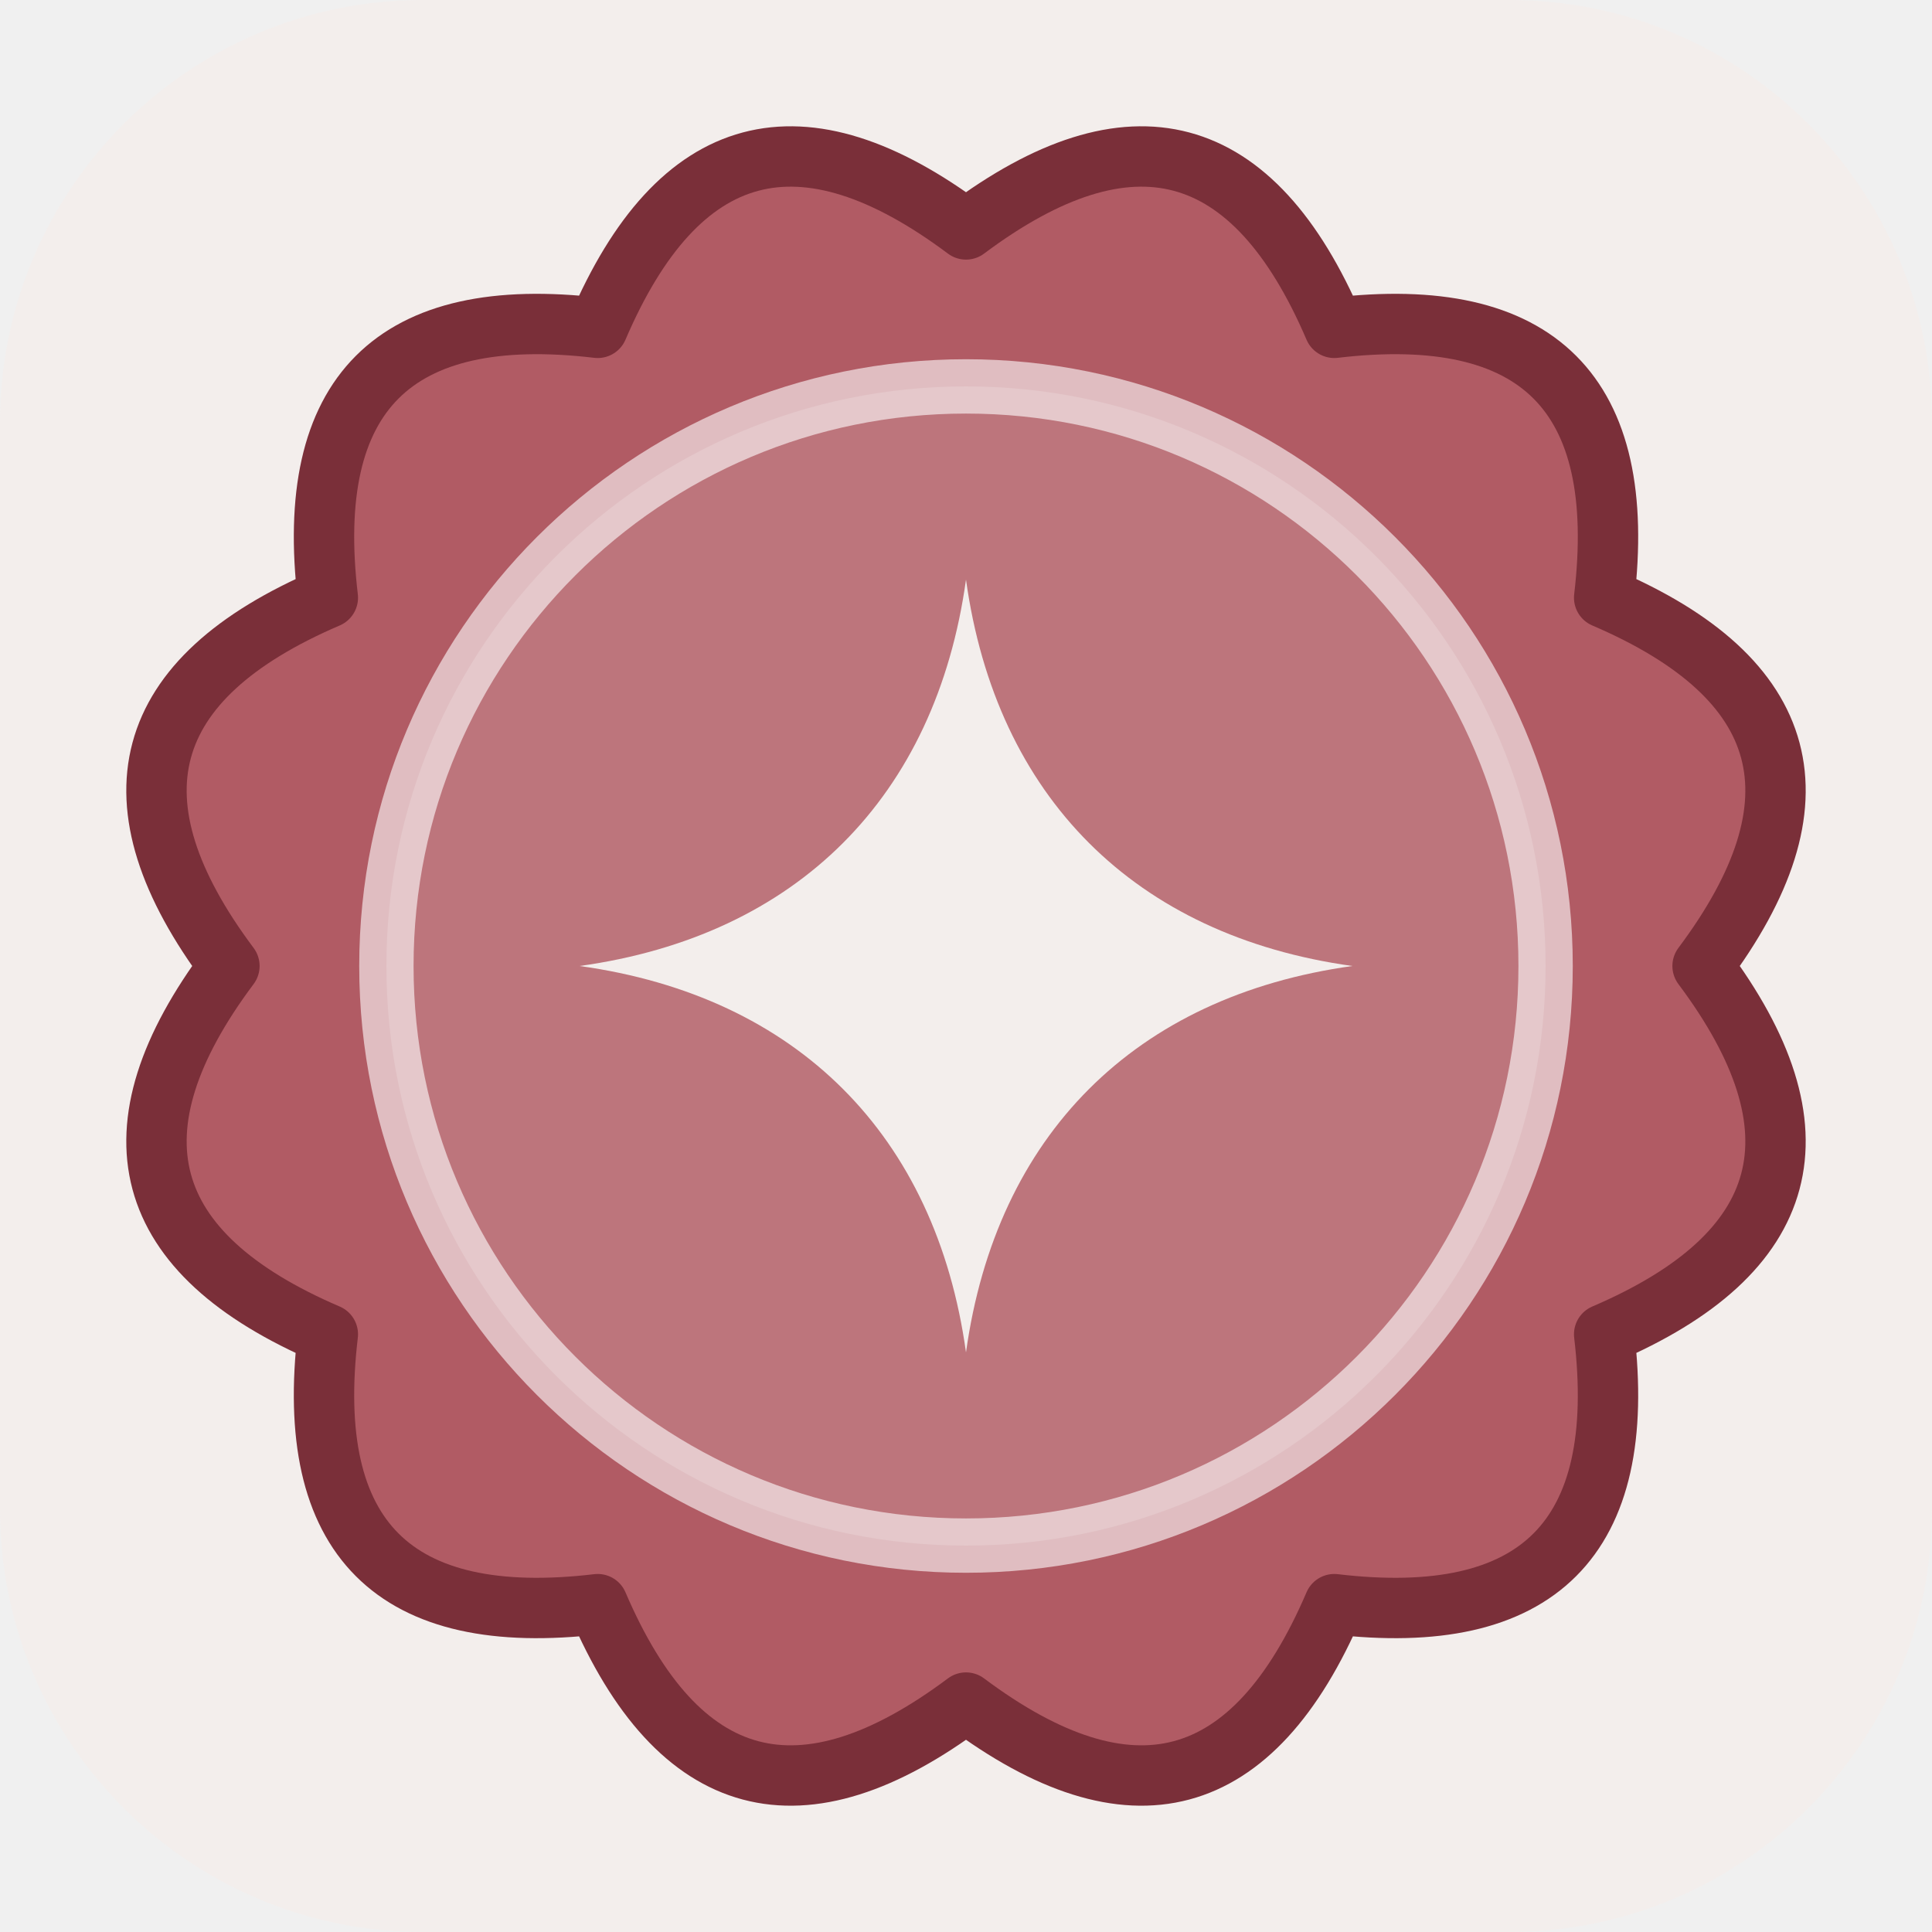
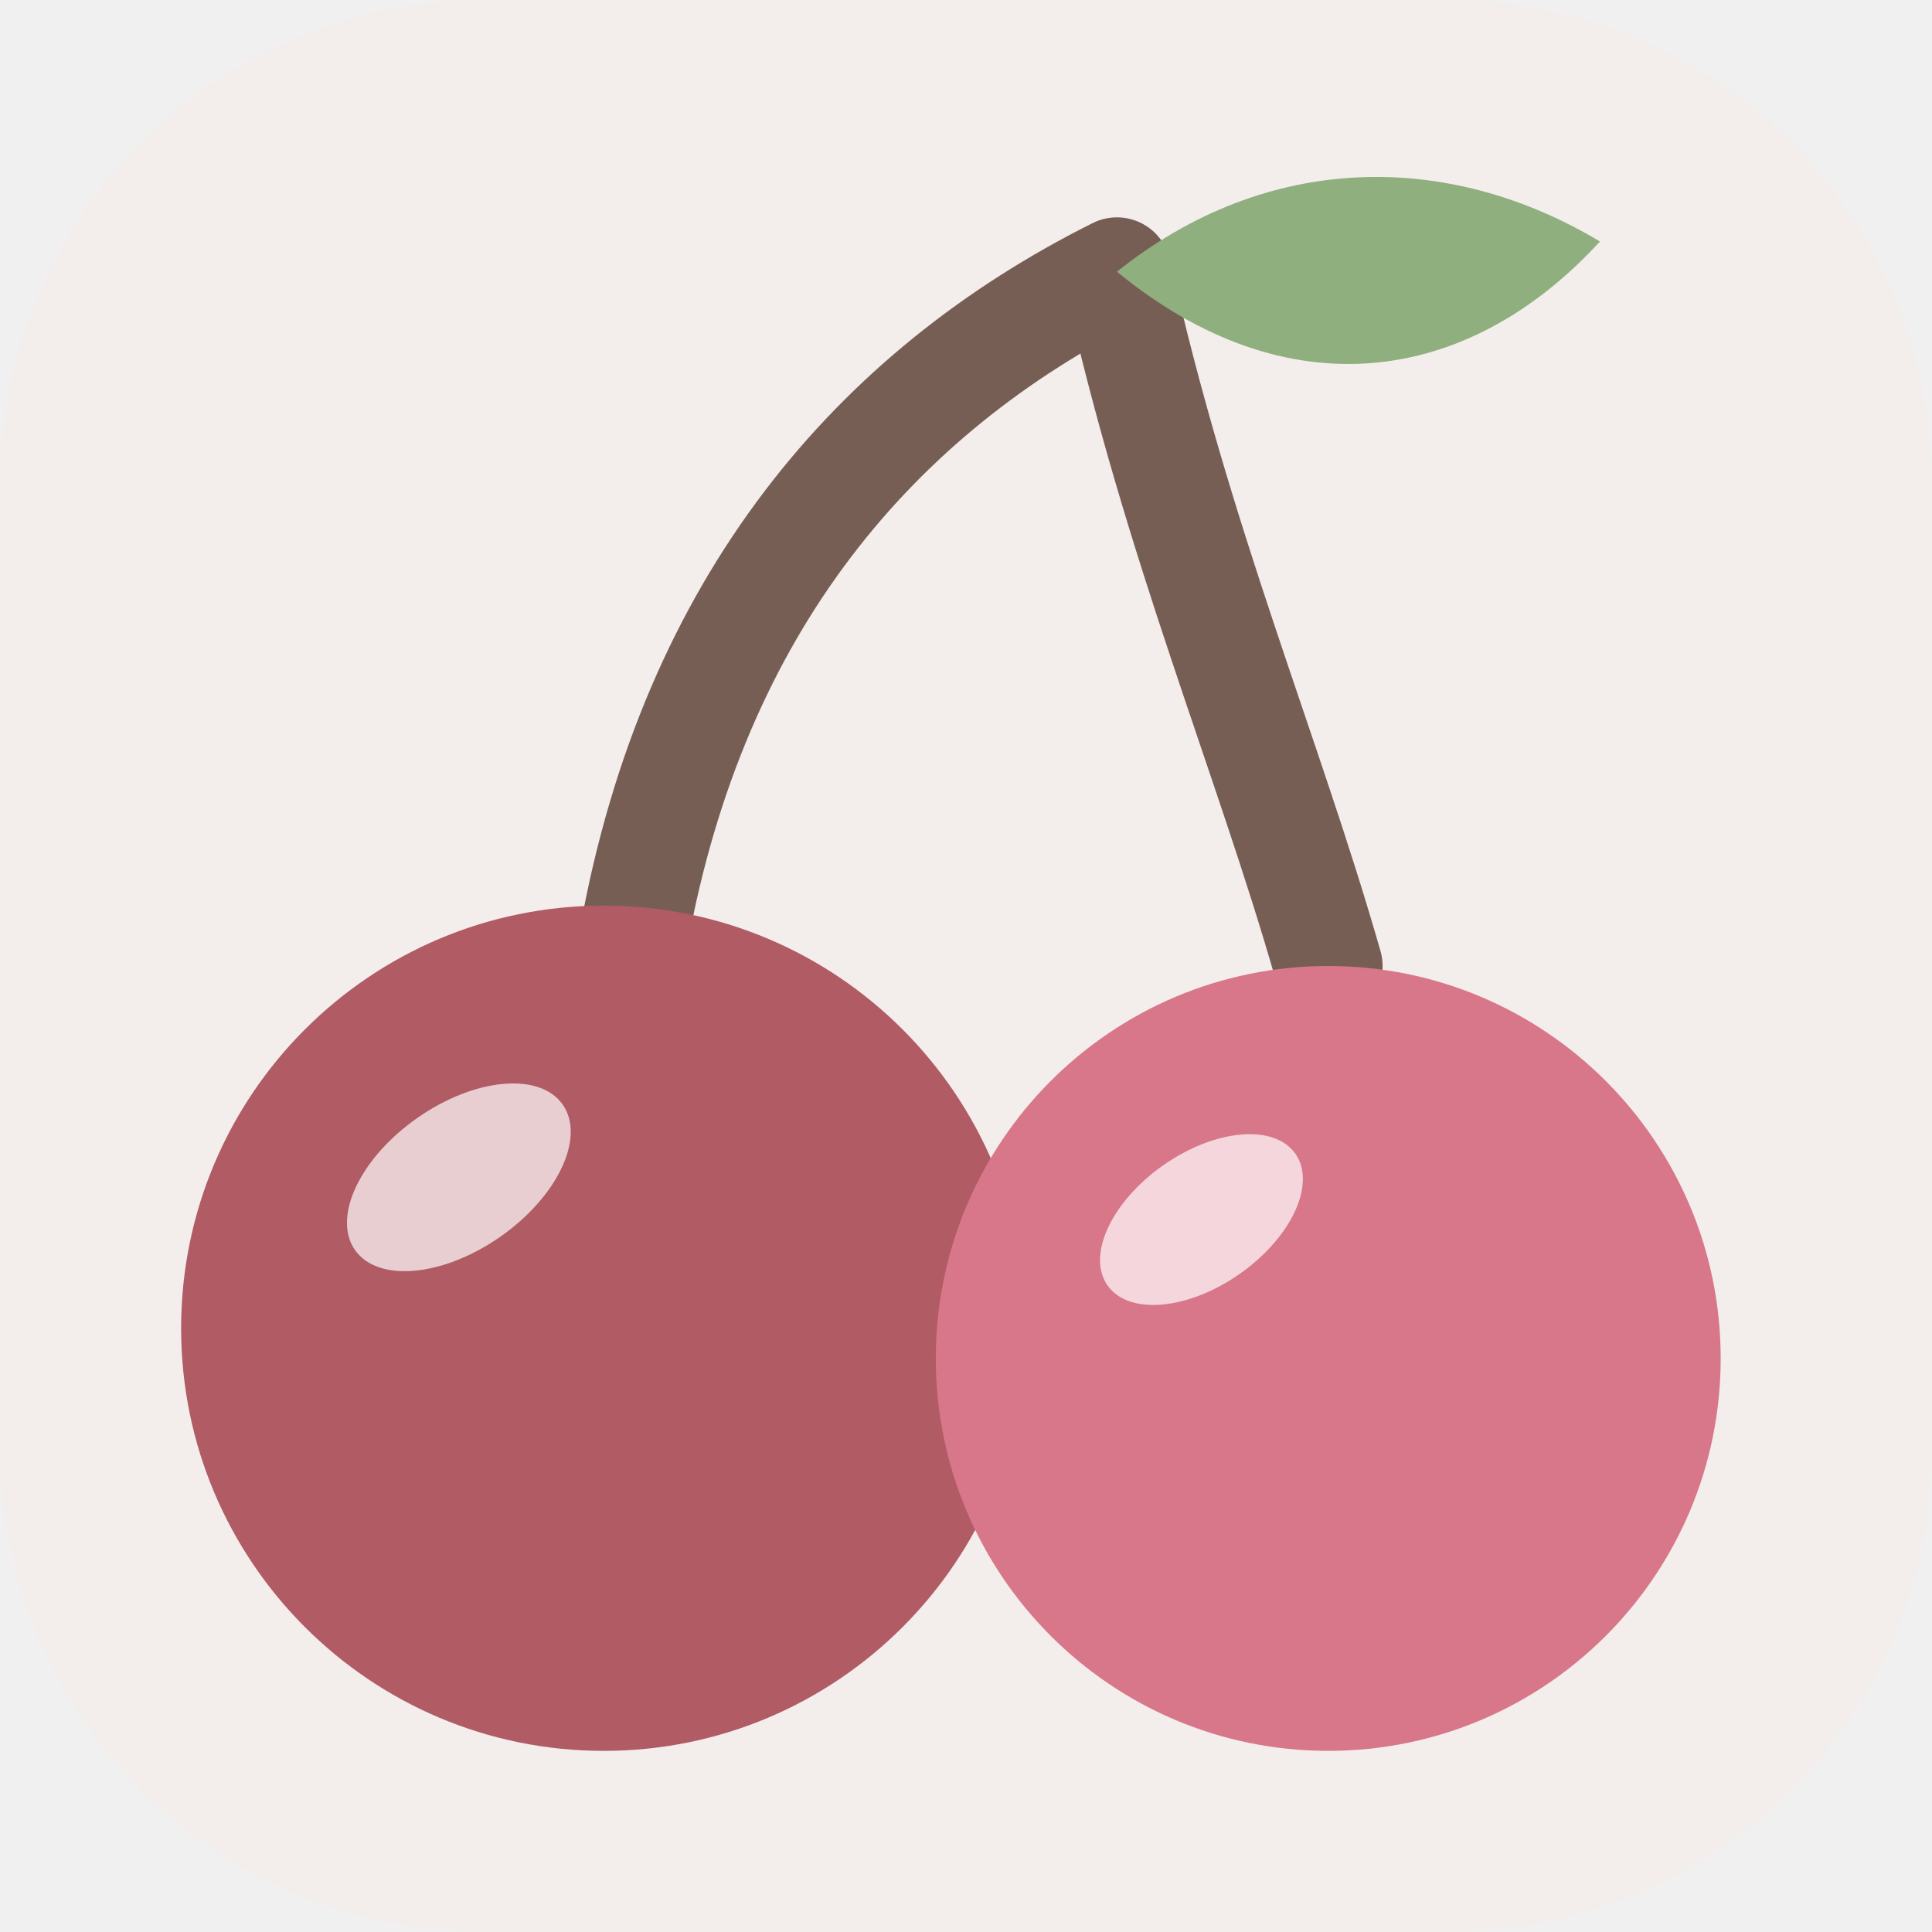
<svg xmlns="http://www.w3.org/2000/svg" viewBox="0 0 32 32">
-   <rect width="32" height="32" rx="7" fill="#F3EEEC" />
-   <path d="M28.20,16.00Q31.26,20.09 26.57,22.10Q27.17,27.17 22.10,26.57Q20.09,31.26 16.00,28.20Q11.91,31.26 9.90,26.57Q4.83,27.17 5.43,22.10Q0.74,20.09 3.80,16.00Q0.74,11.91 5.43,9.90Q4.83,4.83 9.90,5.43Q11.91,0.74 16.00,3.80Q20.09,0.74 22.10,5.43Q27.17,4.83 26.57,9.90Q31.26,11.91 28.20,16.00Z" fill="#B15B64" stroke="#7A2F39" stroke-width="1" stroke-linejoin="round" />
-   <circle cx="16" cy="16" r="9.6" fill="#fff" fill-opacity=".16" stroke="#fff" stroke-opacity=".6" stroke-width=".9" />
-   <path d="M16 9.6c.5 3.6 2.8 5.9 6.4 6.4-3.6.5-5.9 2.8-6.4 6.4-.5-3.6-2.8-5.9-6.4-6.4 3.6-.5 5.9-2.8 6.4-6.4z" fill="#F3EEEC" />
+   <rect width="32" height="32" rx="8" fill="#F3EEEC" />
+   <path d="M10.5 15.5C11.5 10 14.5 6.5 18.5 4.5C19.5 9 21 12.5 22 16" stroke="#775E54" stroke-width="1.8" fill="none" stroke-linecap="round" stroke-linejoin="round" />
+   <path d="M18.5 4.5c2.5-2 5.5-2 8-.5-2.2 2.4-5.2 2.8-8 .5z" fill="#8FAF7E" />
+   <circle cx="10" cy="22" r="7" fill="#B15B64" />
+   <circle cx="22" cy="22.5" r="6.5" fill="#D9778A" />
+   <ellipse cx="7.6" cy="19.5" rx="2.1" ry="1.2" transform="rotate(-35 7.6 19.5)" fill="#fff" fill-opacity=".7" />
+   <ellipse cx="19.9" cy="20.2" rx="1.9" ry="1.1" transform="rotate(-35 19.9 20.2)" fill="#fff" fill-opacity=".7" />
</svg>
